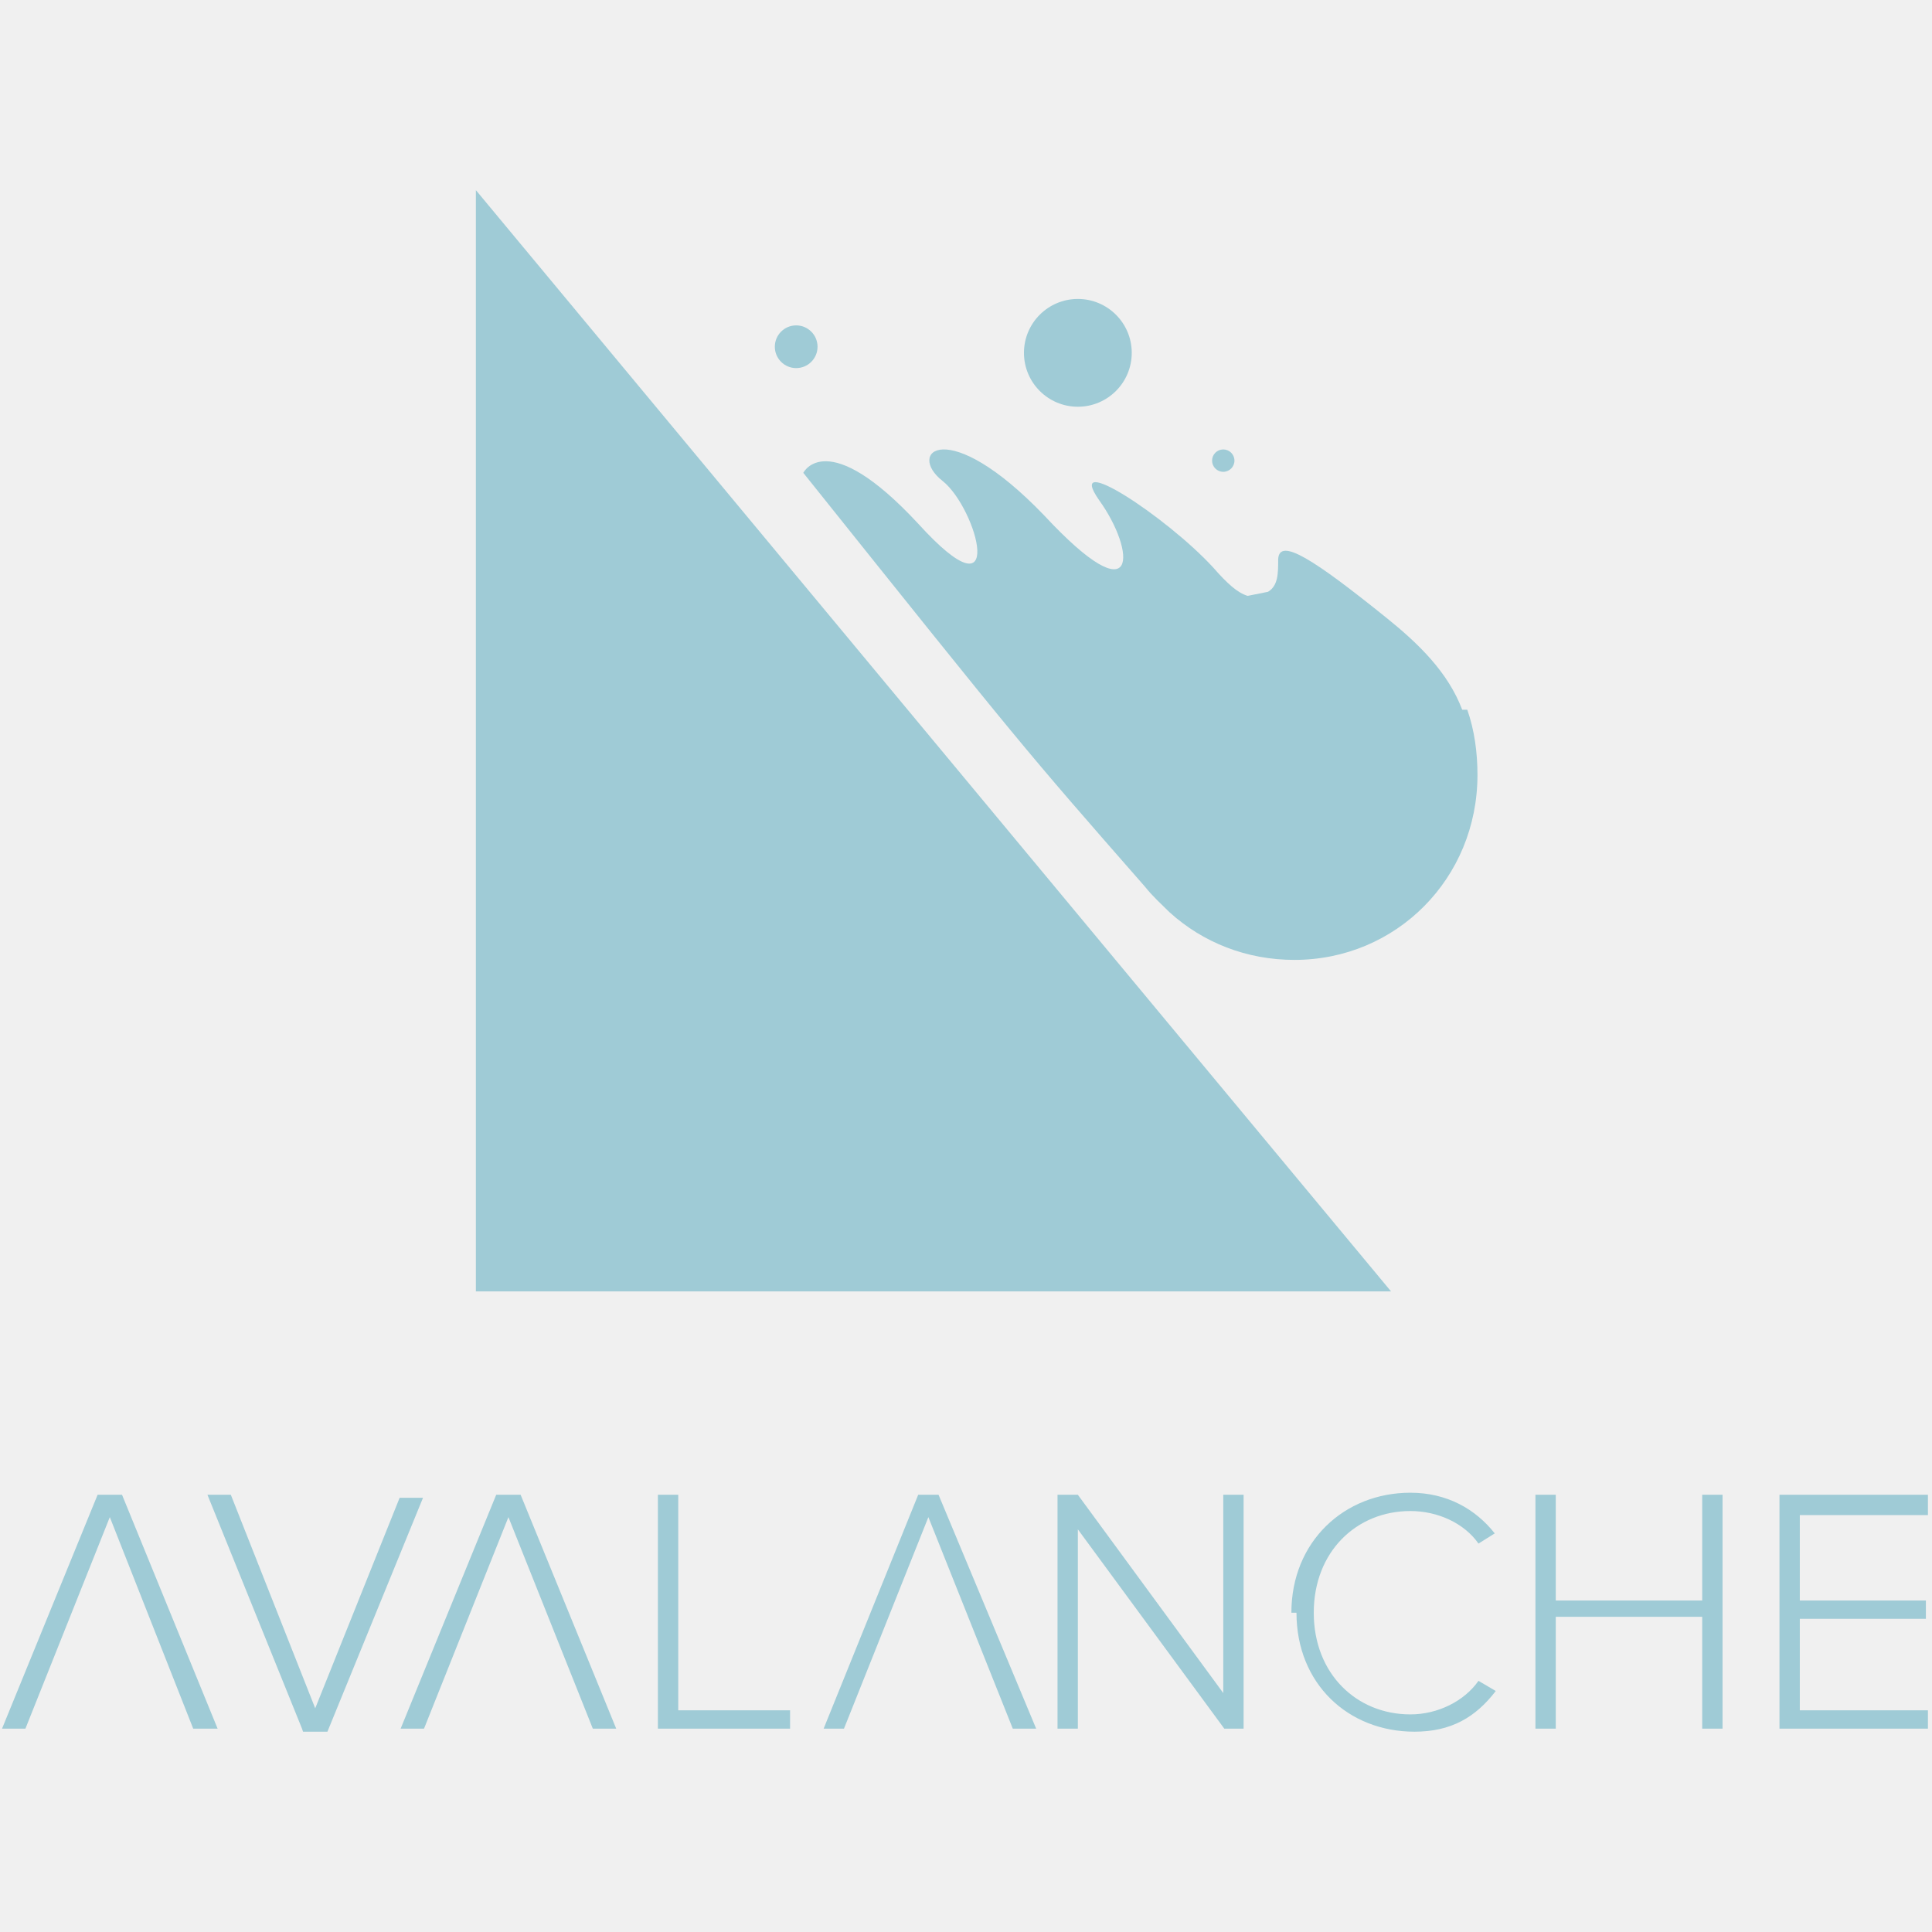
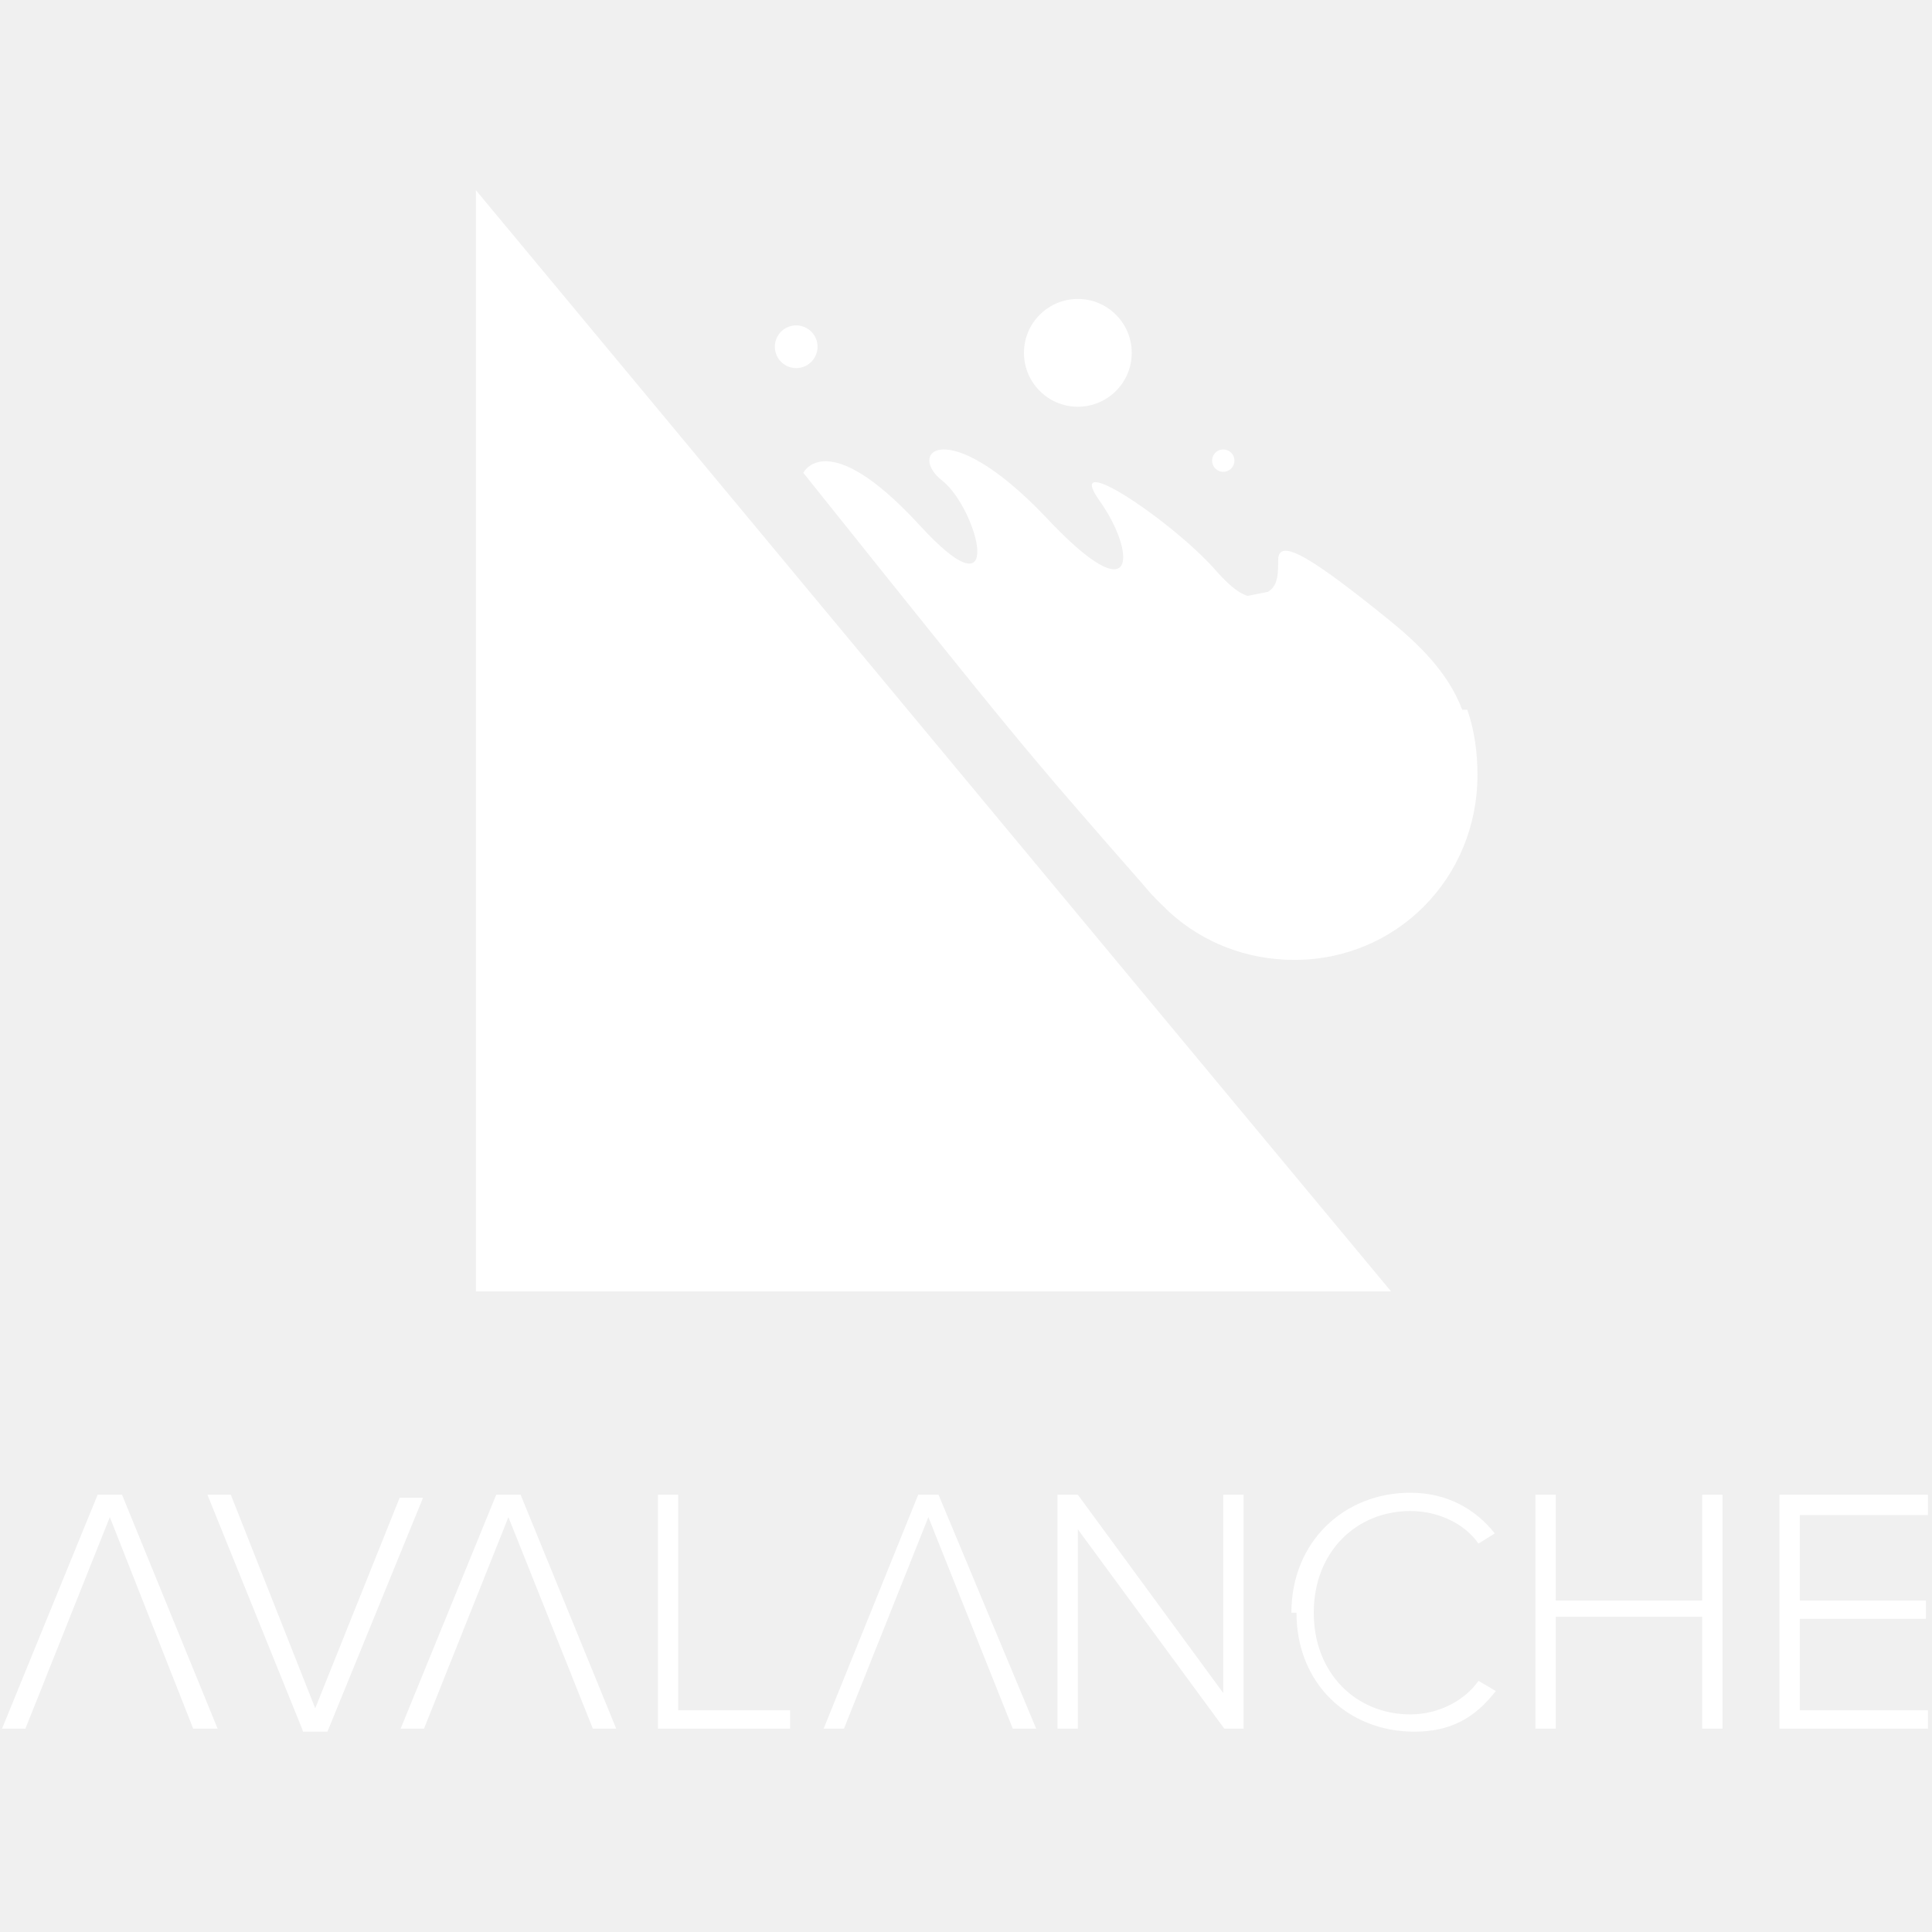
<svg xmlns="http://www.w3.org/2000/svg" width="190" height="190" viewBox="0 0 190 190">
-   <g fill="#9FCBD6" fill-rule="evenodd">
+   <g fill="#fff" fill-rule="evenodd">
    <path d="M12 147H9.6L.2 170h2.3l8.3-20.8L19 170h2.4L12 147zm39.2 0h-2.4l-9.4 23h2.3l8.3-20.8 8.3 20.8h2.3l-9.4-23zm41.5 0h-2.4L81 170h2l8.3-20.8 8.3 20.8h2.3l-9.6-23zm-63 23l-9.3-23h2.3l8.3 21 8.3-20.7h2.3l-9.4 23h-2.4zm35 0v-23h2v21.2h11v1.8h-13zm55.7 0L106 150.4V170h-2v-23h2l14.3 19.5V147h2v23h-2zm6.6-11.4c0-7 5.2-11.8 11.7-11.8 3.6 0 6.4 1.6 8.3 4l-1.6 1c-1.4-2-4-3.2-6.7-3.2-5.3 0-9.5 4-9.5 10s4.2 10 9.5 10c2.7 0 5.3-1.3 6.7-3.3l1.7 1c-2 2.6-4.4 4-8 4-6.5 0-11.6-4.7-11.6-11.7zm40.4 11.4v-11H153v11h-2v-23h2v10.4h14.4V147h2v23h-2zm7.6 0v-23h14.6v2H177v8.4h12.4v1.8H177v9h12.6v1.8H175z" />
    <g transform="translate(45.6 17)">
      <path d="M98.2 52.8c-1.4-3.7-4.3-6.5-7.4-9-7.2-5.8-10.6-8-10.7-5.8 0 1.4 0 2.6-1 3.2l-2 .4c-1-.3-2-1.2-3.4-2.8-4.6-5-14.7-11.6-11.2-6.6 3.6 5 4 11.6-5.4 1.5-9.6-10-13.6-6.2-10-3.4 3.4 2.7 6.5 14-2.4 4.2-9-9.7-11.3-5-11.3-5C55 56.5 55 56.5 67 70.2c.8 1 1.6 1.7 2.4 2.5 3.3 3 7.6 4.7 12.3 4.7 10 0 18-8 18-18.2 0-2.2-.3-4.4-1-6.4zm-97-51V110h90L1.2 1.7z" />
      <circle cx="32.7" cy="17.1" r="2.1" />
      <circle cx="60.4" cy="17.7" r="5.3" />
      <circle cx="74.7" cy="28.3" r="1.1" />
    </g>
  </g>
</svg>
